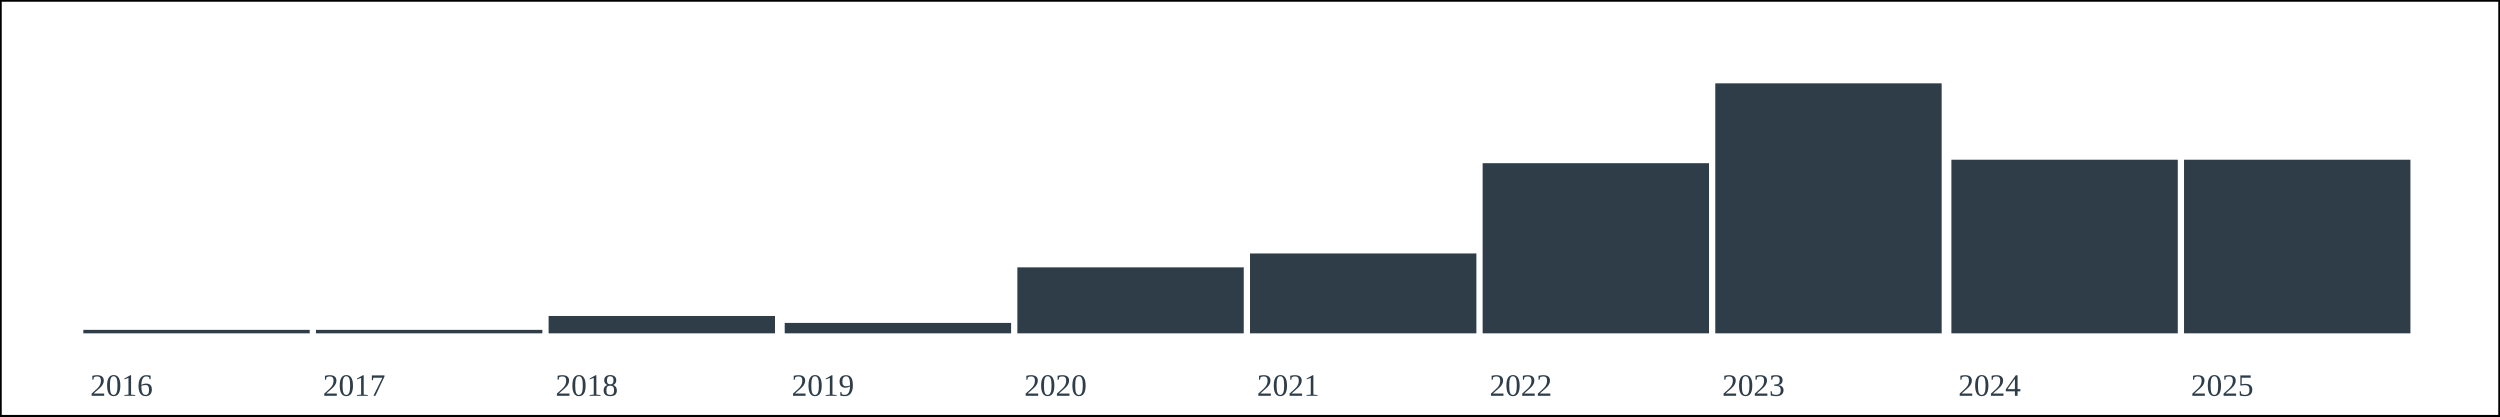
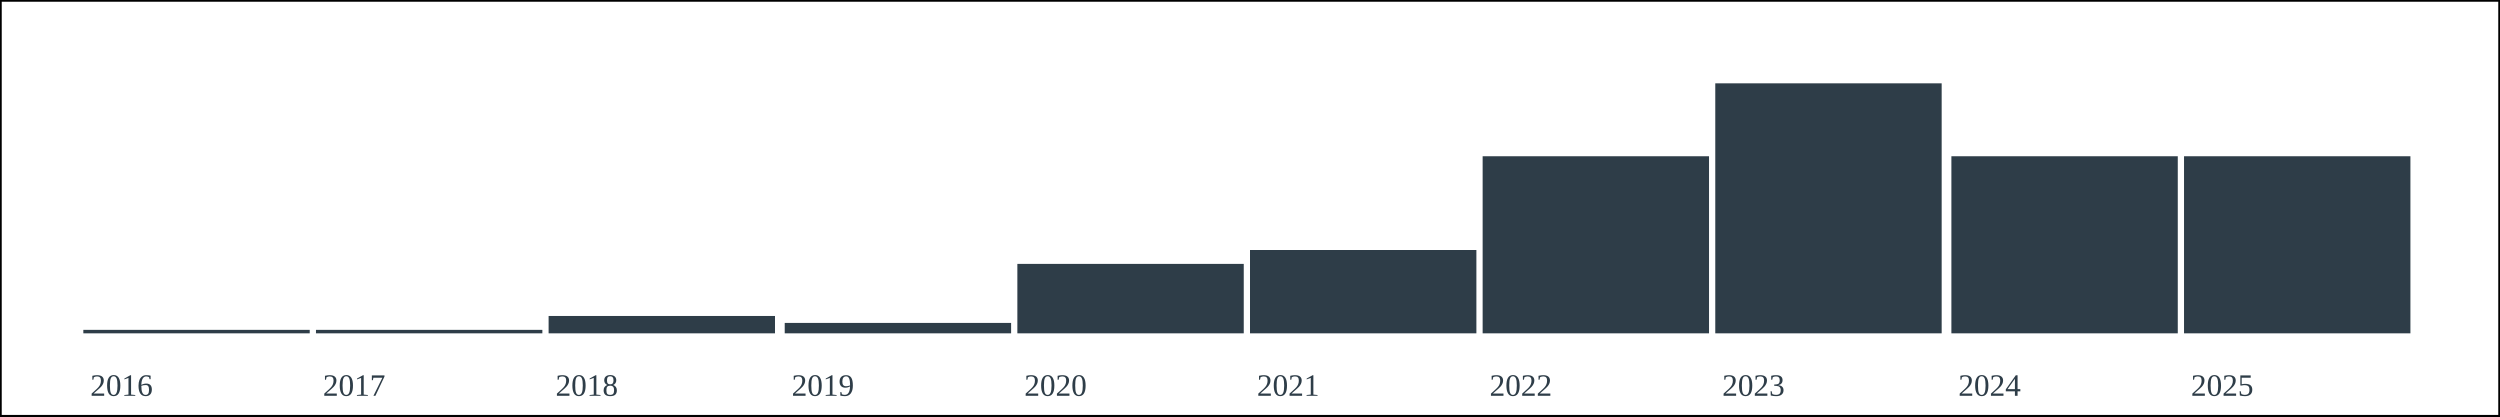
<svg xmlns="http://www.w3.org/2000/svg" width="720" height="120" viewBox="0 0 720 120">
  <rect x="0" y="0" width="100%" height="100%" fill="white" stroke="black" stroke-width="1" />
  <rect x="24" y="95" width="65.2" height="1" fill="#2E3D48" />
  <rect x="91" y="95" width="65.2" height="1" fill="#2E3D48" />
  <rect x="158" y="91" width="65.2" height="5" fill="#2E3D48" />
  <rect x="226" y="93" width="65.2" height="3" fill="#2E3D48" />
-   <rect x="293" y="77" width="65.2" height="19" fill="#2E3D48" />
-   <rect x="360" y="73" width="65.2" height="23" fill="#2E3D48" />
-   <rect x="427" y="47" width="65.2" height="49" fill="#2E3D48" />
+   <rect x="293" y="76" width="65.2" height="20" fill="#2E3D48" />
+   <rect x="360" y="72" width="65.2" height="24" fill="#2E3D48" />
+   <rect x="427" y="45" width="65.2" height="51" fill="#2E3D48" />
  <rect x="494" y="24" width="65.2" height="72" fill="#2E3D48" />
-   <rect x="562" y="46" width="65.2" height="50" fill="#2E3D48" />
-   <rect x="629" y="46" width="65.2" height="50" fill="#2E3D48" />
+   <rect x="562" y="45" width="65.2" height="51" fill="#2E3D48" />
+   <rect x="629" y="45" width="65.2" height="51" fill="#2E3D48" />
  <text x="26" y="114" font-size="9" fill="#2E3D48">2016</text>
  <text x="93" y="114" font-size="9" fill="#2E3D48">2017</text>
  <text x="160" y="114" font-size="9" fill="#2E3D48">2018</text>
  <text x="228" y="114" font-size="9" fill="#2E3D48">2019</text>
  <text x="295" y="114" font-size="9" fill="#2E3D48">2020</text>
  <text x="362" y="114" font-size="9" fill="#2E3D48">2021</text>
  <text x="429" y="114" font-size="9" fill="#2E3D48">2022</text>
  <text x="496" y="114" font-size="9" fill="#2E3D48">2023</text>
  <text x="564" y="114" font-size="9" fill="#2E3D48">2024</text>
  <text x="631" y="114" font-size="9" fill="#2E3D48">2025</text>
</svg>
